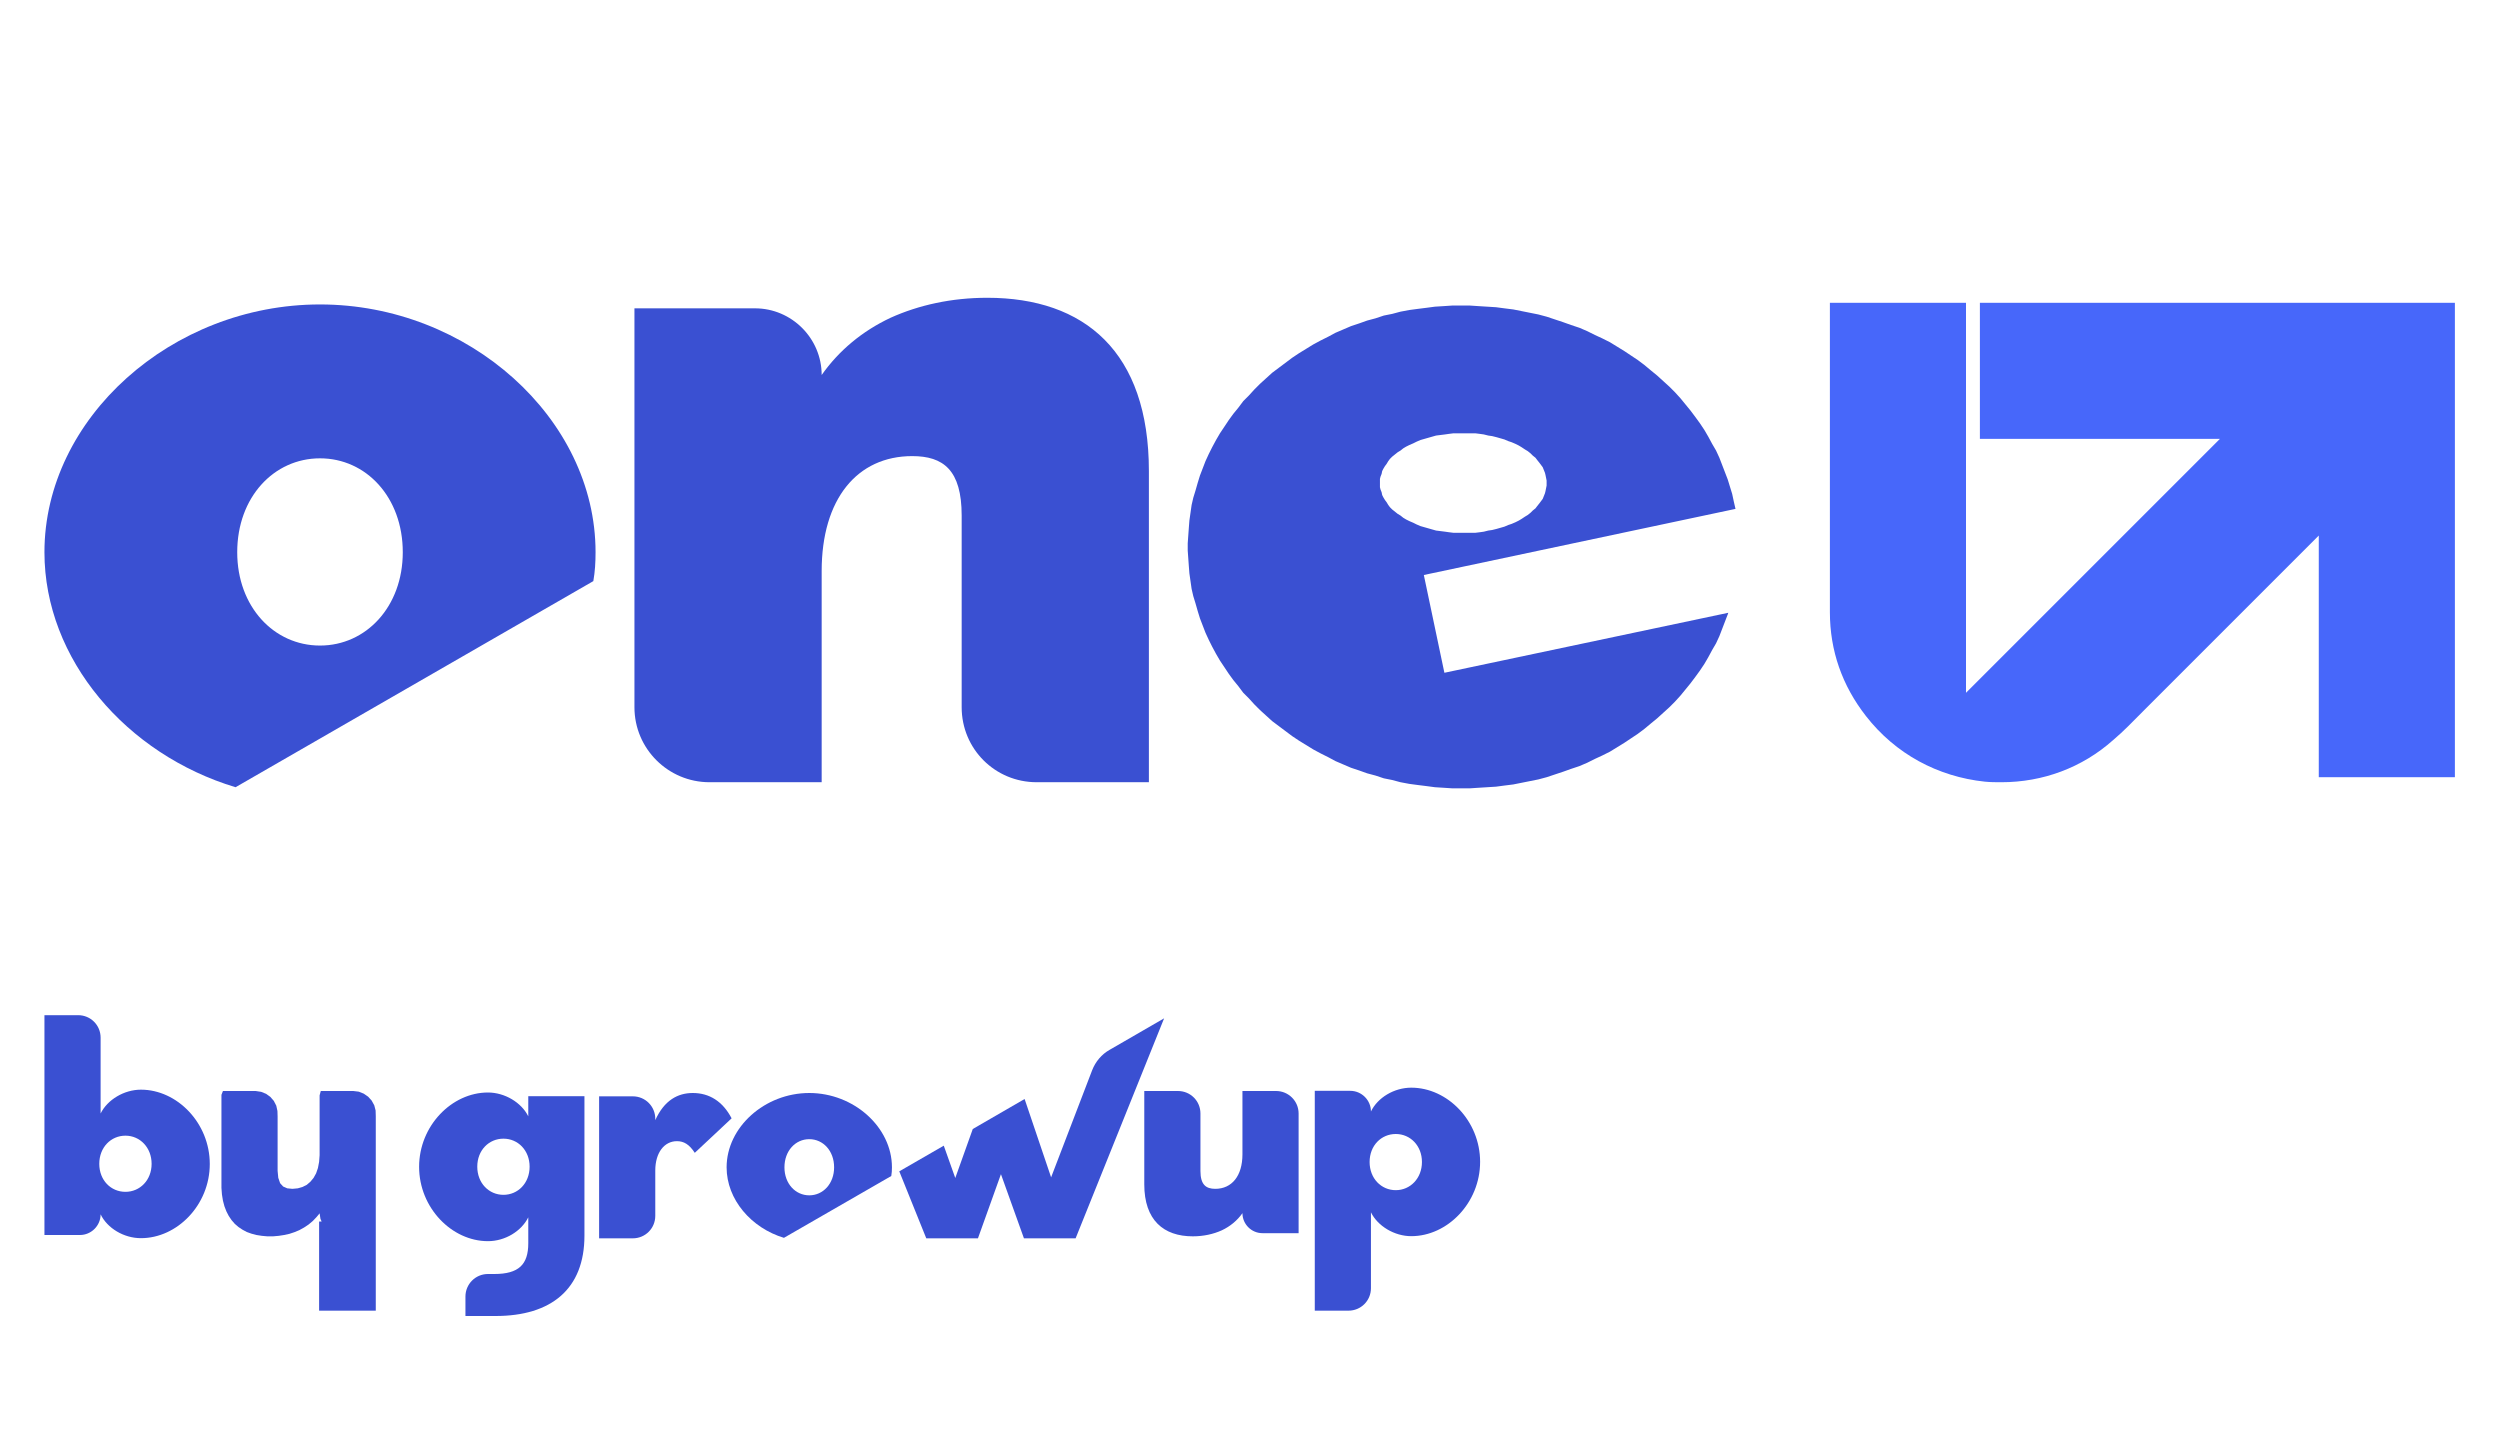
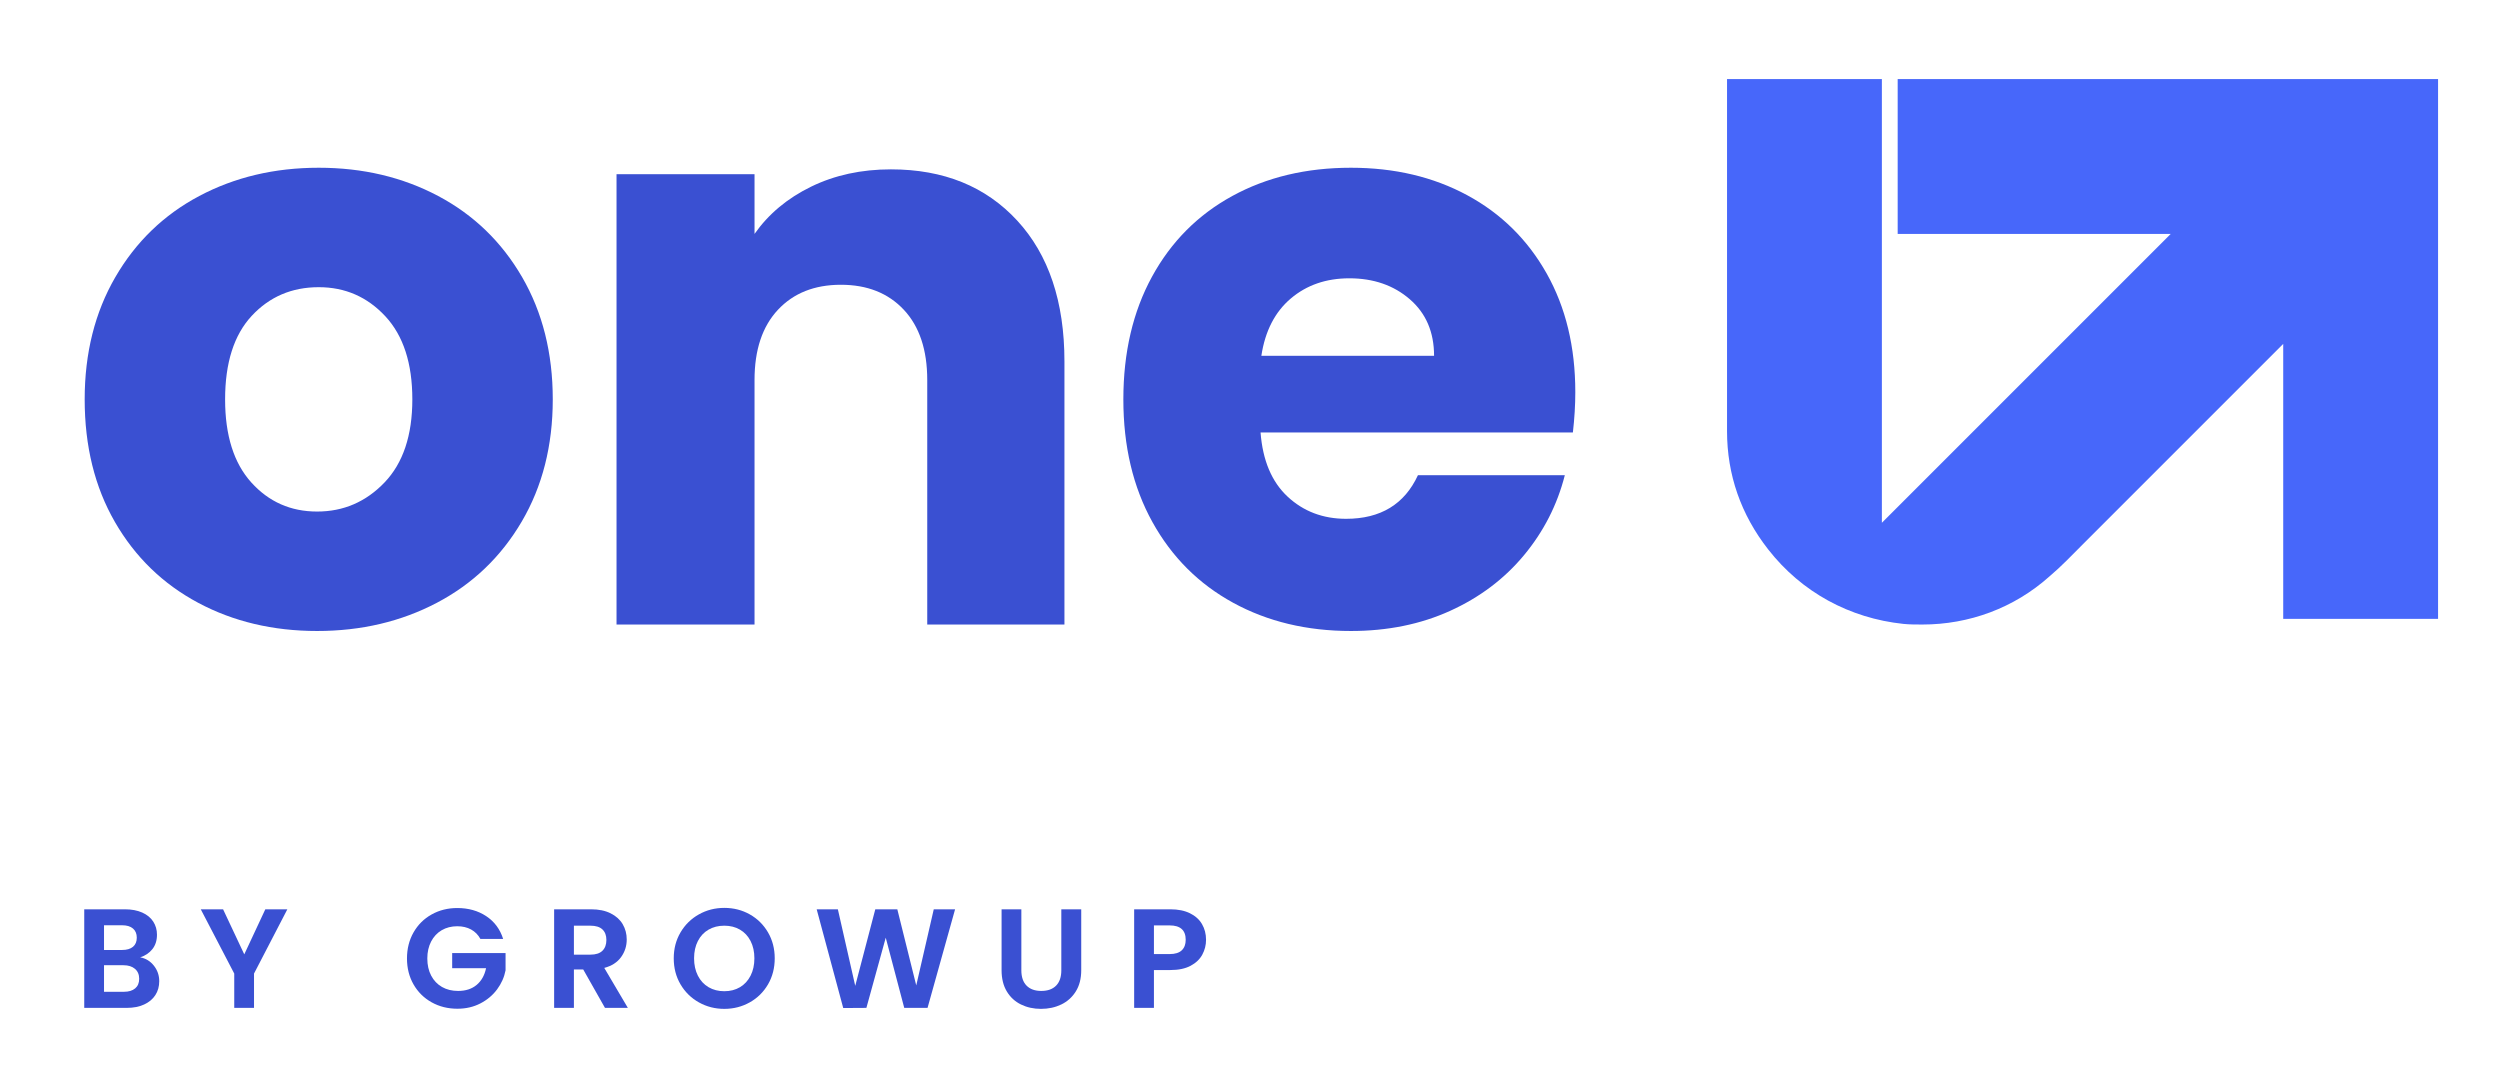
- <svg xmlns="http://www.w3.org/2000/svg" viewBox="-8 8 450 260">
-   <path transform="translate(-199.60,0) " fill="#3A50D2" fill-rule="evenodd" d="M 249.2,62.8 C 222.5,62.8 199.6,83.3 199.6,107.4 C 199.6,126.7 214.4,143.8 234.0,149.7 L 298.4,112.6 C 298.7,110.9 298.8,109.2 298.8,107.4 C 298.8,83.3 275.9,62.8 249.2,62.8 M 249.2,124.2 C 240.9,124.2 234.3,117.2 234.3,107.4 C 234.3,97.5 240.9,90.5 249.2,90.5 C 257.5,90.5 264.1,97.5 264.1,107.4 C 264.1,117.2 257.5,124.2 249.2,124.2" />
-   <path transform="translate(-344.00,0) " fill="#3A50D2" fill-rule="evenodd" d="M 463.7,148.8 L 483.9,148.8 L 483.9,110.8 C 483.9,97.8 490.3,90.1 500.2,90.1 C 505.8,90.1 509.1,92.6 509.1,100.8 L 509.1,135.3 C 509.1,142.8 515.1,148.8 522.6,148.8 L 542.8,148.8 L 542.8,92.8 C 542.8,71.3 531.2,61.6 513.7,61.6 C 507.3,61.6 501.4,62.9 496.3,65.2 C 491.2,67.6 487.0,71.1 483.9,75.5 C 483.9,68.9 478.5,63.5 471.9,63.5 L 450.2,63.5 L 450.2,135.3 C 450.2,142.8 456.3,148.8 463.7,148.8" />
-   <path transform="translate(205.79,0) " fill="#3A50D2" fill-rule="evenodd" d="M98.3,98.3 98.0,96.9 97.6,95.6 97.2,94.3 96.7,93.0 96.2,91.7 95.7,90.4 95.1,89.1 94.4,87.9 93.7,86.6 93.0,85.4 92.2,84.2 91.4,83.1 90.5,81.9 89.6,80.8 88.7,79.7 87.7,78.6 86.7,77.6 85.6,76.6 84.5,75.6 83.4,74.7 82.2,73.7 81.0,72.8 79.8,72.0 78.6,71.2 77.3,70.4 76.0,69.6 74.6,68.9 73.3,68.3 71.9,67.6 70.5,67.0 69.0,66.5 67.6,66.0 66.1,65.5 64.6,65.0 63.1,64.6 61.6,64.3 60.1,64.0 58.6,63.7 57.0,63.5 55.5,63.3 53.9,63.2 52.3,63.1 50.8,63.0 49.2,63.0 47.6,63.0 46.1,63.1 44.5,63.2 43.0,63.4 41.4,63.6 39.9,63.8 38.3,64.1 36.8,64.5 35.3,64.8 33.8,65.3 32.3,65.7 30.9,66.2 29.4,66.7 28.0,67.3 26.6,67.9 25.3,68.6 23.9,69.3 22.6,70.0 21.3,70.8 20.0,71.6 18.8,72.4 17.6,73.3 16.4,74.2 15.2,75.1 14.1,76.1 13.0,77.1 12.0,78.1 11.0,79.2 10.0,80.2 9.1,81.4 8.2,82.5 7.4,83.6 6.6,84.8 5.8,86.0 5.1,87.2 4.4,88.5 3.8,89.7 3.2,91.0 2.7,92.3 2.2,93.6 1.8,94.9 1.4,96.3 1.0,97.6 0.7,98.9 0.5,100.3 0.3,101.7 0.2,103.0 0.1,104.4 0.0,105.8 0.0,107.1 0.1,108.5 0.2,109.9 0.3,111.2 0.5,112.6 0.7,114.0 1.0,115.3 1.4,116.6 1.8,118.0 2.2,119.3 2.7,120.6 3.2,121.9 3.8,123.2 4.4,124.4 5.1,125.7 5.8,126.9 6.6,128.1 7.4,129.3 8.2,130.4 9.1,131.5 10.0,132.7 11.0,133.7 12.0,134.8 13.0,135.8 14.1,136.8 15.2,137.8 16.4,138.7 17.6,139.6 18.8,140.5 20.0,141.3 21.3,142.1 22.6,142.9 23.9,143.6 25.3,144.3 26.6,145.0 28.0,145.6 29.4,146.2 30.9,146.7 32.3,147.2 33.8,147.6 35.3,148.1 36.8,148.4 38.3,148.8 39.9,149.1 41.4,149.3 43.0,149.5 44.5,149.7 46.1,149.8 47.6,149.9 49.2,149.9 50.8,149.9 52.3,149.8 53.9,149.7 55.5,149.6 57.0,149.4 58.6,149.2 60.1,148.9 61.6,148.6 63.1,148.3 64.6,147.9 66.1,147.4 67.6,146.9 69.0,146.4 70.5,145.9 71.9,145.3 73.3,144.6 74.6,144.0 76.0,143.3 77.3,142.5 78.6,141.7 79.8,140.9 81.0,140.1 82.2,139.2 83.4,138.2 84.5,137.3 85.6,136.3 86.7,135.3 87.7,134.3 88.7,133.2 89.6,132.1 90.5,131.0 91.4,129.8 92.2,128.7 93.0,127.5 93.7,126.3 94.4,125.0 95.1,123.8 95.7,122.5 96.2,121.2 96.7,119.9 97.2,118.6 97.3,118.3 46.2,129.1 42.5,111.5 98.6,99.6z M64.5,95.9 64.4,96.4 64.3,96.8 64.1,97.3 63.9,97.8 63.6,98.2 63.3,98.6 62.9,99.1 62.6,99.5 62.1,99.9 61.7,100.3 61.2,100.7 60.7,101.0 60.1,101.4 59.6,101.7 59.0,102.0 58.3,102.3 57.7,102.5 57.0,102.8 56.3,103.0 55.6,103.2 54.8,103.4 54.1,103.5 53.3,103.7 52.6,103.8 51.8,103.9 51.0,103.9 50.2,103.9 49.4,103.9 48.6,103.9 47.8,103.9 47.0,103.8 46.3,103.7 45.5,103.6 44.7,103.5 44.0,103.3 43.3,103.1 42.6,102.9 41.9,102.7 41.2,102.4 40.6,102.1 39.9,101.8 39.3,101.5 38.8,101.2 38.3,100.8 37.8,100.5 37.3,100.1 36.8,99.7 36.4,99.3 36.1,98.9 35.8,98.4 35.5,98.0 35.2,97.5 35.0,97.1 34.9,96.6 34.7,96.1 34.6,95.7 34.6,95.2 34.6,94.7 34.6,94.2 34.7,93.8 34.9,93.3 35.0,92.8 35.2,92.4 35.5,91.9 35.8,91.5 36.1,91.0 36.4,90.6 36.8,90.2 37.3,89.8 37.8,89.4 38.3,89.1 38.8,88.7 39.3,88.4 39.9,88.1 40.6,87.8 41.2,87.5 41.9,87.2 42.6,87.0 43.3,86.8 44.0,86.6 44.7,86.4 45.5,86.3 46.3,86.2 47.0,86.1 47.8,86.0 48.6,86.0 49.4,86.0 50.2,86.0 51.0,86.0 51.8,86.0 52.6,86.1 53.3,86.2 54.1,86.4 54.8,86.5 55.6,86.7 56.3,86.9 57.0,87.1 57.7,87.4 58.3,87.6 59.0,87.9 59.6,88.2 60.1,88.5 60.7,88.9 61.2,89.2 61.7,89.6 62.1,90.0 62.6,90.4 62.9,90.8 63.3,91.3 63.6,91.7 63.9,92.1 64.1,92.6 64.3,93.1 64.4,93.5 64.5,94.0 64.6,94.5 64.6,95.0 64.6,95.0 64.6,95.4z" />
-   <path transform="translate(-346.82,0)" fill="#4767FA" fill-rule="evenodd" d="M 695.2,62.5 L 695.2,87.0 L 738.4,87.0 L 692.7,132.7 L 692.7,62.5 L 668.2,62.5 L 668.2,80.9 C 668.2,93.3 668.2,105.8 668.2,118.2 C 668.2,125.1 670.4,131.4 674.7,136.9 C 680.0,143.7 687.6,147.8 696.1,148.7 C 697.1,148.8 698.1,148.8 699.1,148.8 C 706.5,148.8 713.6,146.2 719.2,141.2 C 721.1,139.6 722.8,137.8 724.5,136.1 C 725.2,135.4 725.9,134.7 726.6,134 L 756.2,104.4 L 756.2,147.9 L 780.7,147.9 L 780.7,62.5 L 695.2,62.5" />
-   <g transform="translate(0,185.9) scale(0.3)">
-     <path transform="translate(-552.50,0) " fill="#3A50D2" fill-rule="evenodd" d="M 610.4,149.9 C 600.1,149.9 590.2,143.9 586.2,135.6 C 586.2,142.4 580.6,148.0 573.8,148.0 L 552.5,148.0 L 552.5,16.1 L 572.7,16.1 C 580.2,16.1 586.2,22.1 586.2,29.6 L 586.2,75.1 C 590.3,66.8 600.3,60.8 610.4,60.8 C 632.1,60.8 651.7,80.8 651.7,105.4 C 651.7,130 632.1,149.9 610.4,149.9 M 601.1,88.4 C 592.4,88.4 585.4,95.4 585.4,105.3 C 585.4,115.2 592.4,122.1 601.1,122.1 C 609.8,122.1 616.8,115.1 616.8,105.3 C 616.8,95.5 609.8,88.4 601.1,88.4" />
-     <path transform="translate(-344.00,0) " fill="#3A50D2" fill-rule="evenodd" d="M526.0,61.6 522.8,61.6 519.5,61.6 516.3,61.6 513.0,61.6 509.8,61.6 509.1,64.2 509.1,67.4 509.1,70.7 509.1,73.9 509.1,77.2 509.1,80.4 509.1,83.7 509.1,87.0 509.1,90.2 509.1,93.5 509.1,96.7 509.1,100.1 508.8,104.1 508.1,107.8 507.0,111.0 505.5,113.7 503.6,116.0 501.4,117.9 498.8,119.2 496.0,120.0 492.8,120.3 489.7,120.0 487.2,118.9 485.4,116.9 484.3,113.7 483.9,109.5 483.9,106.2 483.9,102.9 483.9,99.7 483.9,96.4 483.9,93.2 483.9,89.9 483.9,86.7 483.9,83.4 483.9,80.2 483.9,76.9 483.8,73.6 483.1,70.4 481.6,67.5 479.5,65.1 477.0,63.3 474.0,62.1 470.7,61.6 467.4,61.6 464.2,61.6 460.9,61.6 457.6,61.6 454.4,61.6 451.1,61.6 450.2,63.9 450.2,67.2 450.2,70.4 450.2,73.7 450.2,76.9 450.2,80.2 450.2,83.4 450.2,86.7 450.2,89.9 450.2,93.2 450.2,96.5 450.2,99.7 450.2,103.0 450.2,106.2 450.2,109.5 450.2,112.7 450.2,116.0 450.2,119.7 450.5,123.7 451.1,127.4 452.0,130.8 453.2,133.9 454.6,136.6 456.3,139.1 458.2,141.3 460.4,143.2 462.8,144.8 465.4,146.2 468.2,147.2 471.2,148.0 474.4,148.5 477.7,148.8 481.2,148.8 484.6,148.5 487.8,148.0 491.0,147.3 494.0,146.3 496.9,145.1 499.8,143.5 502.5,141.7 505.0,139.6 507.2,137.3 509.1,135.0 509.6,138.3 510.3,139.9 508.8,139.9 508.8,193.4 542.8,193.4 542.8,145.0 542.8,141.8 542.8,139.9 542.8,138.5 542.8,135.2 542.8,132.0 542.8,128.7 542.8,125.5 542.8,122.2 542.8,119.0 542.8,115.7 542.8,112.5 542.8,109.2 542.8,106.0 542.8,102.7 542.8,99.5 542.8,96.2 542.8,92.9 542.8,89.7 542.8,86.4 542.8,83.2 542.8,79.9 542.8,76.7 542.7,73.3 541.9,70.2 540.3,67.3 538.2,65.0 535.6,63.2 532.6,62.0 529.3,61.6 529.3,61.6z" />
-     <path transform="translate(209.70,0) " fill="#3A50D2" fill-rule="evenodd" d="M 80.6,64.7 L 80.6,76.8 C 76.5,68.5 66.5,62.5 56.4,62.5 C 34.7,62.5 15.1,82.5 15.1,107.1 C 15.1,131.7 34.7,151.7 56.4,151.7 C 66.7,151.7 76.5,145.7 80.6,137.4 L 80.6,153.0 C 80.6,165.8 74.8,171.4 60.2,171.4 L 56.4,171.4 C 48.9,171.4 42.9,177.5 42.9,184.9 L 42.9,196.6 L 61.0,196.6 C 94.3,196.6 114.3,180.5 114.3,148.4 L 114.3,64.7 L 80.6,64.7 M 65.7,123.9 C 57.0,123.9 50.0,116.9 50.0,107.0 C 50.0,97.1 57.0,90.2 65.7,90.2 C 74.4,90.2 81.4,97.2 81.4,107.0 C 81.4,116.9 74.4,123.9 65.7,123.9" />
-     <path transform="translate(209.70,0) " fill="#3A50D2" fill-rule="evenodd" d="M 179.3,62.8 C 170.4,62.8 162.2,67.1 156.8,79.1 L 156.8,78.3 C 156.8,70.8 150.8,64.8 143.3,64.8 L 123.1,64.8 L 123.1,150.0 L 143.3,150.0 C 150.8,150.0 156.8,144.0 156.8,136.5 L 156.8,109.3 C 156.8,98.6 162.2,91.7 169.8,91.7 C 173.9,91.7 177.2,93.6 180.5,98.7 L 202.6,78 C 197.3,67.8 189.2,62.8 179.3,62.8" />
-     <path transform="translate(209.70,0) " fill="#3A50D2" fill-rule="evenodd" d="M 249.2,62.8 C 222.5,62.8 199.6,83.3 199.6,107.4 C 199.6,126.7 214.4,143.8 234.0,149.7 L 298.4,112.6 C 298.7,110.9 298.8,109.2 298.8,107.4 C 298.8,83.3 275.9,62.8 249.2,62.8 M 249.2,124.2 C 240.9,124.2 234.3,117.2 234.3,107.4 C 234.3,97.5 240.9,90.5 249.2,90.5 C 257.5,90.5 264.1,97.5 264.1,107.4 C 264.1,117.2 257.5,124.2 249.2,124.2" />
-     <path transform="translate(209.70,0) " fill="#3A50D2" fill-rule="evenodd" d="M 418.9,49.2 L 394.3,113.4 L 378.4,66.4 L 347.3,84.4 L 336.8,113.8 L 329.9,94.4 L 303.2,109.8 L 319.4,150.0 L 350.4,150.0 L 364.2,111.5 L 378.0,150.0 L 409.0,150.0 L 462.1,18.0 L 429.4,36.9 C 424.6,39.6 420.9,44.0 418.9,49.2" />
-     <path transform="translate(209.70,0) " fill="#3A50D2" fill-rule="evenodd" d="M 529.3,61.6 L 509.1,61.6 L 509.1,99.6 C 509.1,112.6 502.7,120.3 492.8,120.3 C 487.2,120.3 483.9,117.8 483.9,109.6 L 483.9,75.1 C 483.9,67.6 477.9,61.6 470.4,61.6 L 450.2,61.6 L 450.2,117.6 C 450.2,139.1 461.8,148.8 479.3,148.8 C 485.7,148.8 491.6,147.5 496.7,145.2 C 501.8,142.8 506.0,139.3 509.1,134.9 C 509.1,141.5 514.5,146.9 521.1,146.9 L 542.8,146.9 L 542.8,75.1 C 542.8,67.6 536.7,61.6 529.3,61.6" />
-     <path transform="translate(209.70,0) " fill="#3A50D2" fill-rule="evenodd" d="M 610.4,59.6 C 600.1,59.6 590.2,65.6 586.2,73.9 C 586.2,67.1 580.6,61.5 573.8,61.5 L 552.5,61.5 L 552.5,193.4 L 572.7,193.4 C 580.2,193.4 586.2,187.4 586.2,179.9 L 586.2,134.4 C 590.3,142.7 600.3,148.7 610.4,148.7 C 632.1,148.7 651.7,128.7 651.7,104.1 C 651.7,79.5 632.1,59.6 610.4,59.6 M 601.1,121.1 C 592.4,121.1 585.4,114.1 585.4,104.2 C 585.4,94.3 592.4,87.4 601.1,87.4 C 609.8,87.4 616.8,94.4 616.8,104.2 C 616.8,114 609.8,121.1 601.1,121.1" />
+ <svg xmlns="http://www.w3.org/2000/svg" viewBox="-10.0 -100.6 402.7 174.6">
+   <path transform="translate(0.00,0.00) scale(0.13,-0.13)" fill="#3A50D2" d="M28 279Q28 365 66.0 430.5Q104 496 170.0 531.0Q236 566 318 566Q400 566 466.0 531.0Q532 496 570.0 430.5Q608 365 608 279Q608 193 569.5 127.5Q531 62 464.5 27.0Q398 -8 316 -8Q234 -8 168.5 27.0Q103 62 65.5 127.0Q28 192 28 279ZM434 279Q434 346 400.5 382.0Q367 418 318 418Q268 418 235.0 382.5Q202 347 202 279Q202 212 234.5 176.0Q267 140 316 140Q365 140 399.5 176.0Q434 212 434 279Z" />
+   <path transform="translate(81.25,0.00) scale(0.13,-0.13)" fill="#3A50D2" d="M617 326V0H447V303Q447 359 418.0 390.0Q389 421 340 421Q291 421 262.0 390.0Q233 359 233 303V0H62V558H233V484Q259 521 303.0 542.5Q347 564 402 564Q500 564 558.5 500.5Q617 437 617 326Z" />
+   <path transform="translate(167.31,0.00) scale(0.13,-0.13)" fill="#3A50D2" d="M585 238H198Q202 186 231.5 158.5Q261 131 304 131Q368 131 393 185H575Q561 130 524.5 86.0Q488 42 433.0 17.0Q378 -8 310 -8Q228 -8 164.0 27.0Q100 62 64.0 127.0Q28 192 28 279Q28 366 63.5 431.0Q99 496 163.0 531.0Q227 566 310 566Q391 566 454.0 532.0Q517 498 552.5 435.0Q588 372 588 288Q588 264 585 238ZM413 333Q413 377 383.0 403.0Q353 429 308 429Q265 429 235.5 404.0Q206 379 199 333Z" />
+   <g transform="translate(268.19,-87.86) scale(1.01807) translate(-668.20,-62.50)">
+     <path fill="#4767FA" fill-rule="evenodd" d="M 695.2,62.5 L 695.2,87.0 L 738.4,87.0 L 692.7,132.7 L 692.7,62.5 L 668.2,62.5 L 668.2,80.9 C 668.2,93.3 668.2,105.8 668.2,118.2 C 668.2,125.1 670.4,131.4 674.7,136.9 C 680.0,143.7 687.6,147.8 696.1,148.7 C 697.1,148.8 698.1,148.8 699.1,148.8 C 706.5,148.8 713.6,146.2 719.2,141.2 C 721.1,139.6 722.8,137.8 724.5,136.1 C 725.2,135.4 725.9,134.7 726.6,134 L 756.2,104.4 L 756.2,147.9 L 780.7,147.9 L 780.7,62.5 L 695.2,62.5" />
  </g>
+   <path transform="translate(2.00,61.75) scale(0.02275,-0.02275)" fill="#3A50D2" d="M600 189Q600 133 572.5 90.5Q545 48 493.0 24.0Q441 0 370 0H69V698H357Q428 698 479.5 675.0Q531 652 557.5 611.0Q584 570 584 518Q584 457 551.5 416.0Q519 375 465 358Q524 347 562.0 299.0Q600 251 600 189ZM209 410H337Q387 410 414.0 432.5Q441 455 441 497Q441 539 414.0 562.0Q387 585 337 585H209ZM458 206Q458 251 428.0 276.5Q398 302 347 302H209V114H350Q401 114 429.5 138.0Q458 162 458 206Z" />
+   <path transform="translate(22.09,61.75) scale(0.02275,-0.02275)" fill="#3A50D2" d="M624 698 388 243V0H248V243L11 698H169L319 379L468 698Z" />
+   <path transform="translate(54.76,61.75) scale(0.02275,-0.02275)" fill="#3A50D2" d="M555 488Q531 532 489.0 555.0Q447 578 391 578Q329 578 281.0 550.0Q233 522 206.0 470.0Q179 418 179 350Q179 280 206.5 228.0Q234 176 283.0 148.0Q332 120 397 120Q477 120 528.0 162.5Q579 205 595 281H355V388H733V266Q719 193 673.0 131.0Q627 69 554.5 31.5Q482 -6 392 -6Q291 -6 209.5 39.5Q128 85 81.5 166.0Q35 247 35 350Q35 453 81.5 534.5Q128 616 209.5 661.5Q291 707 391 707Q509 707 596.0 649.5Q683 592 716 488Z" />
+   <path transform="translate(77.69,61.75) scale(0.02275,-0.02275)" fill="#3A50D2" d="M429 0 275 272H209V0H69V698H331Q412 698 469.0 669.5Q526 641 554.5 592.5Q583 544 583 484Q583 415 543.0 359.5Q503 304 424 283L591 0ZM209 377H326Q383 377 411.0 404.5Q439 432 439 481Q439 529 411.0 555.5Q383 582 326 582H209Z" />
+   <path transform="translate(97.73,61.75) scale(0.02275,-0.02275)" fill="#3A50D2" d="M35 351Q35 453 83.0 534.5Q131 616 213.0 662.0Q295 708 393 708Q492 708 573.5 662.0Q655 616 702.5 534.5Q750 453 750 351Q750 248 702.5 166.5Q655 85 573.0 39.0Q491 -7 393 -7Q295 -7 213.0 39.0Q131 85 83.0 166.5Q35 248 35 351ZM606 351Q606 421 579.0 473.5Q552 526 504.0 554.0Q456 582 393 582Q330 582 281.5 554.0Q233 526 206.0 473.5Q179 421 179 351Q179 281 206.0 228.0Q233 175 281.5 146.5Q330 118 393 118Q456 118 504.0 146.5Q552 175 579.0 228.0Q606 281 606 351Z" />
+   <path transform="translate(121.05,61.75) scale(0.02275,-0.02275)" fill="#3A50D2" d="M1002 698 807 0H642L511 497L374 0L210 -1L22 698H172L295 156L437 698H593L727 159L851 698Z" />
+   <path transform="translate(149.81,61.75) scale(0.02275,-0.02275)" fill="#3A50D2" d="M207 698V266Q207 195 244.0 157.5Q281 120 348 120Q416 120 453.0 157.5Q490 195 490 266V698H631V267Q631 178 592.5 116.5Q554 55 489.5 24.0Q425 -7 346 -7Q268 -7 204.5 24.0Q141 55 104.0 116.5Q67 178 67 267V698Z" />
+   <path transform="translate(171.12,61.75) scale(0.02275,-0.02275)" fill="#3A50D2" d="M326 268H209V0H69V698H326Q407 698 464.0 670.0Q521 642 549.5 593.0Q578 544 578 482Q578 426 551.5 377.0Q525 328 468.5 298.0Q412 268 326 268ZM434 482Q434 584 320 584H209V381H320Q378 381 406.0 407.5Q434 434 434 482Z" />
</svg>
